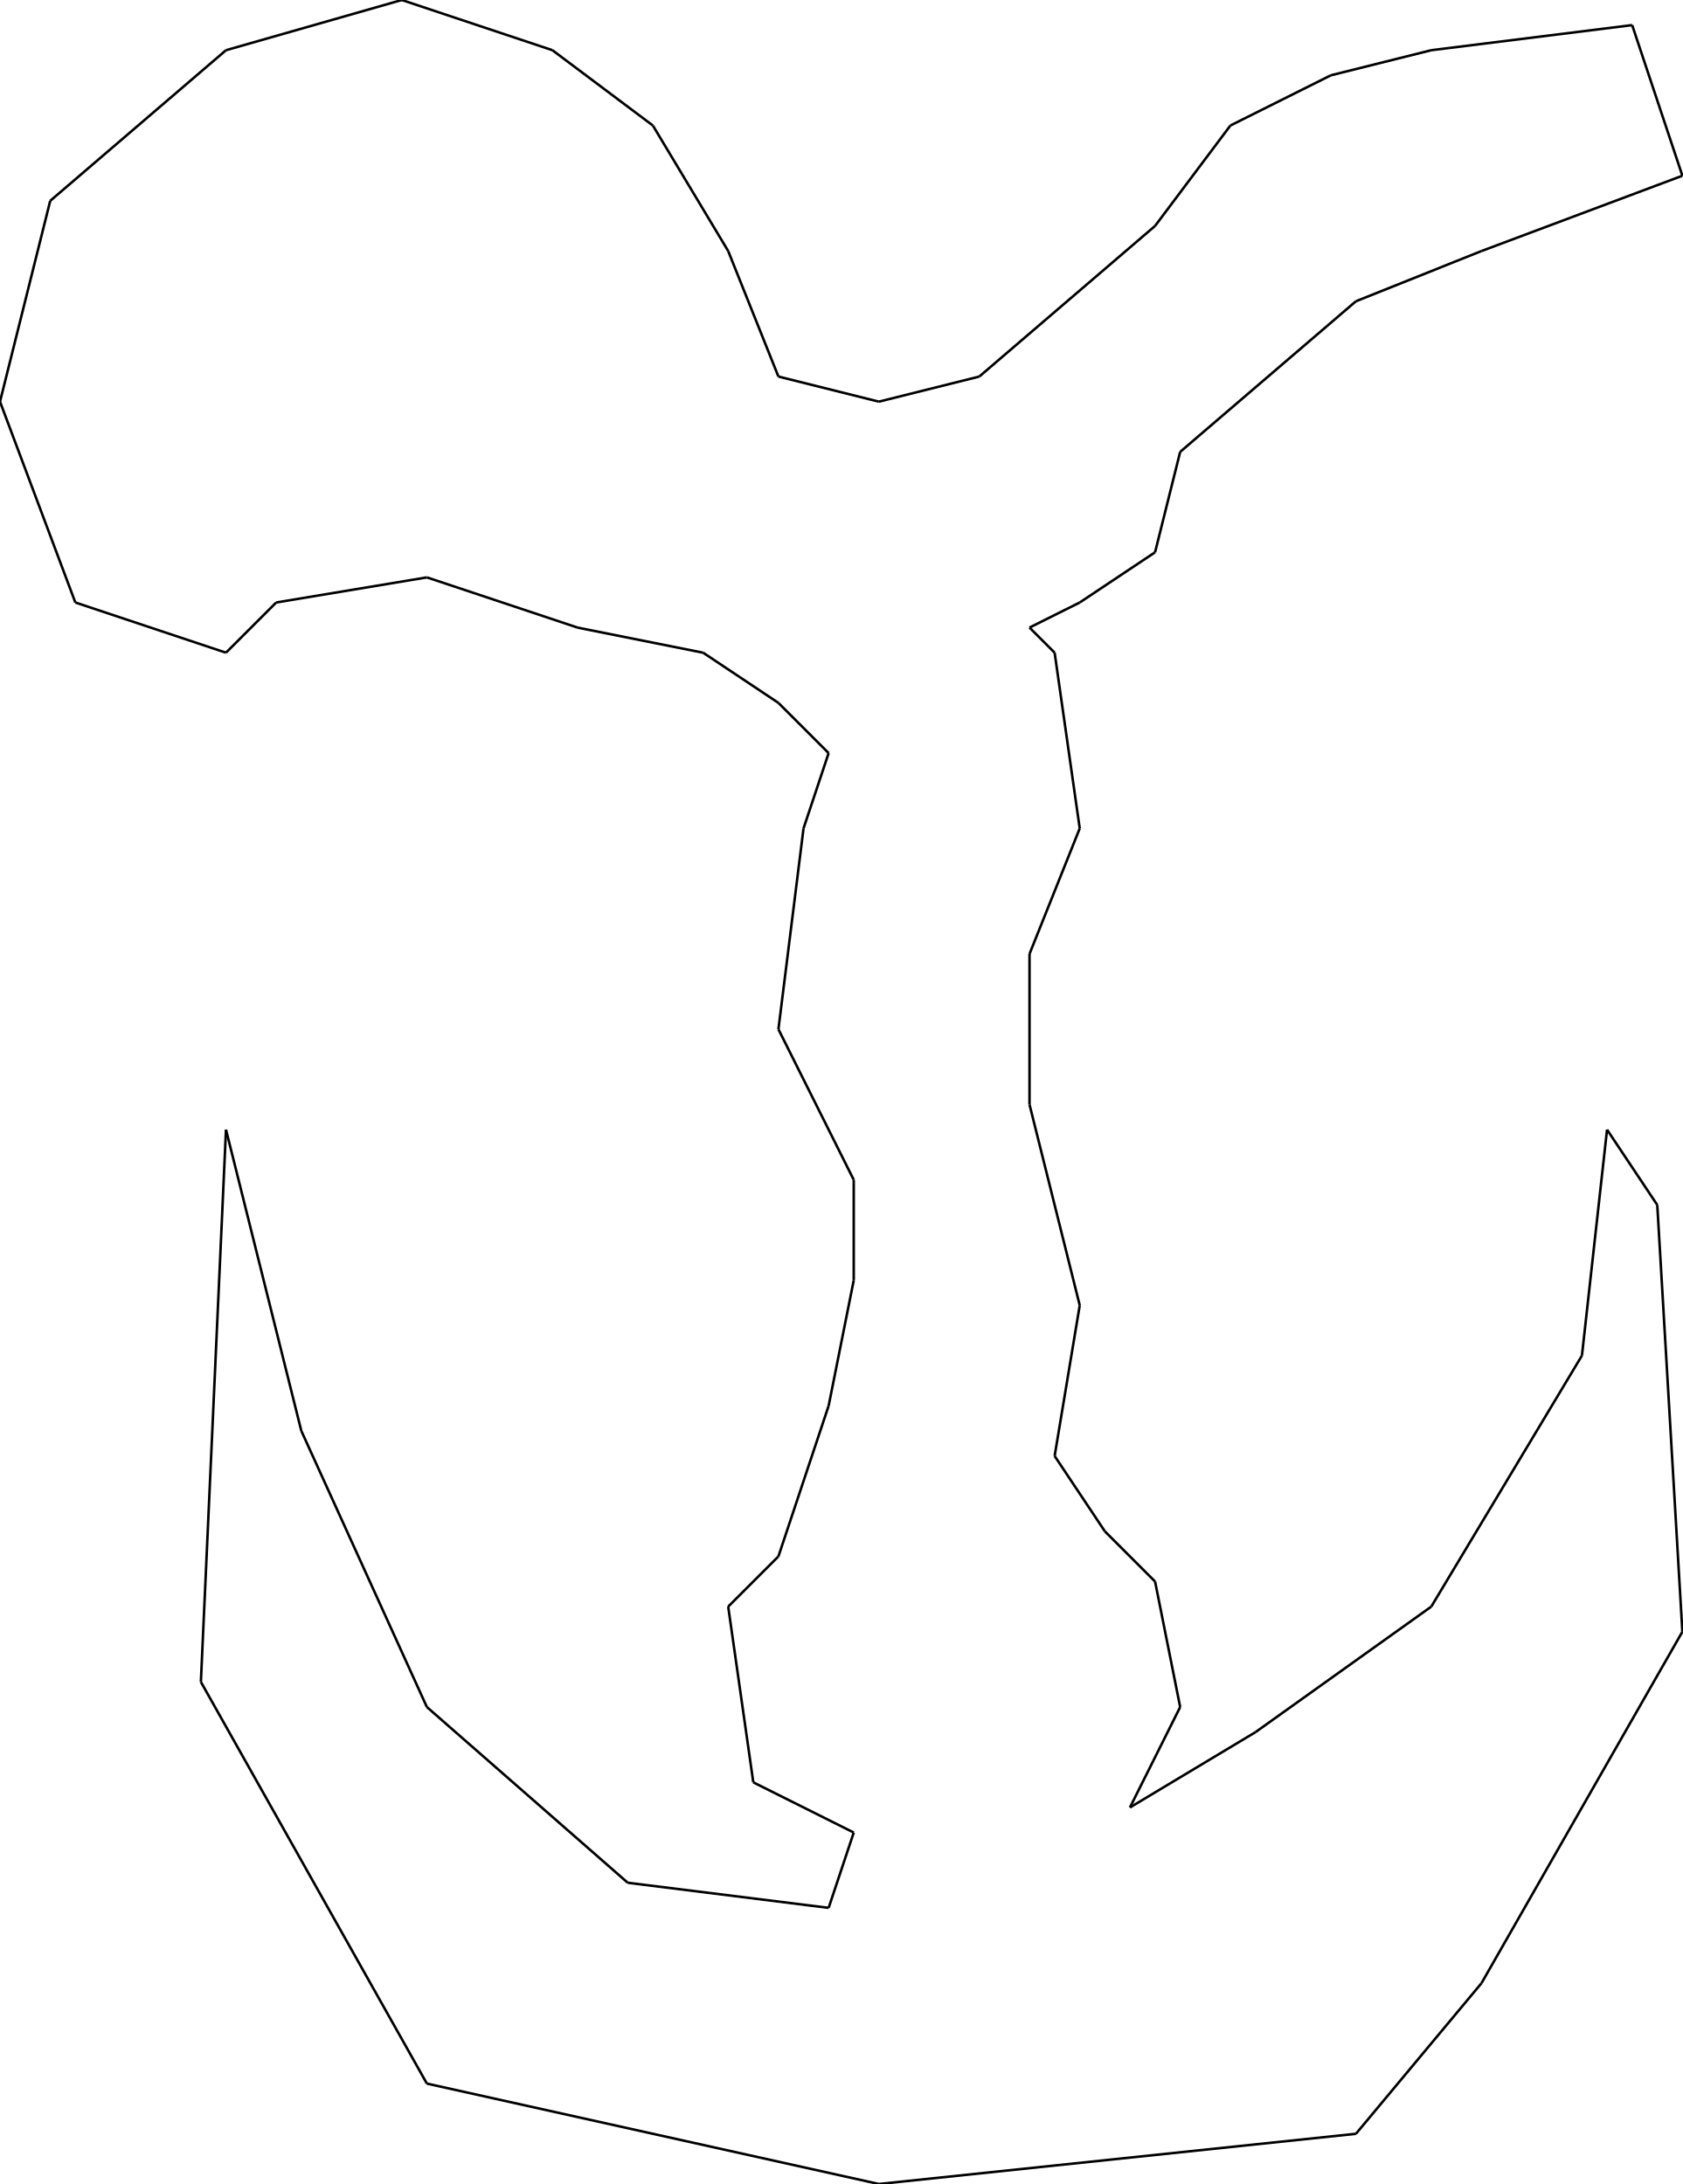
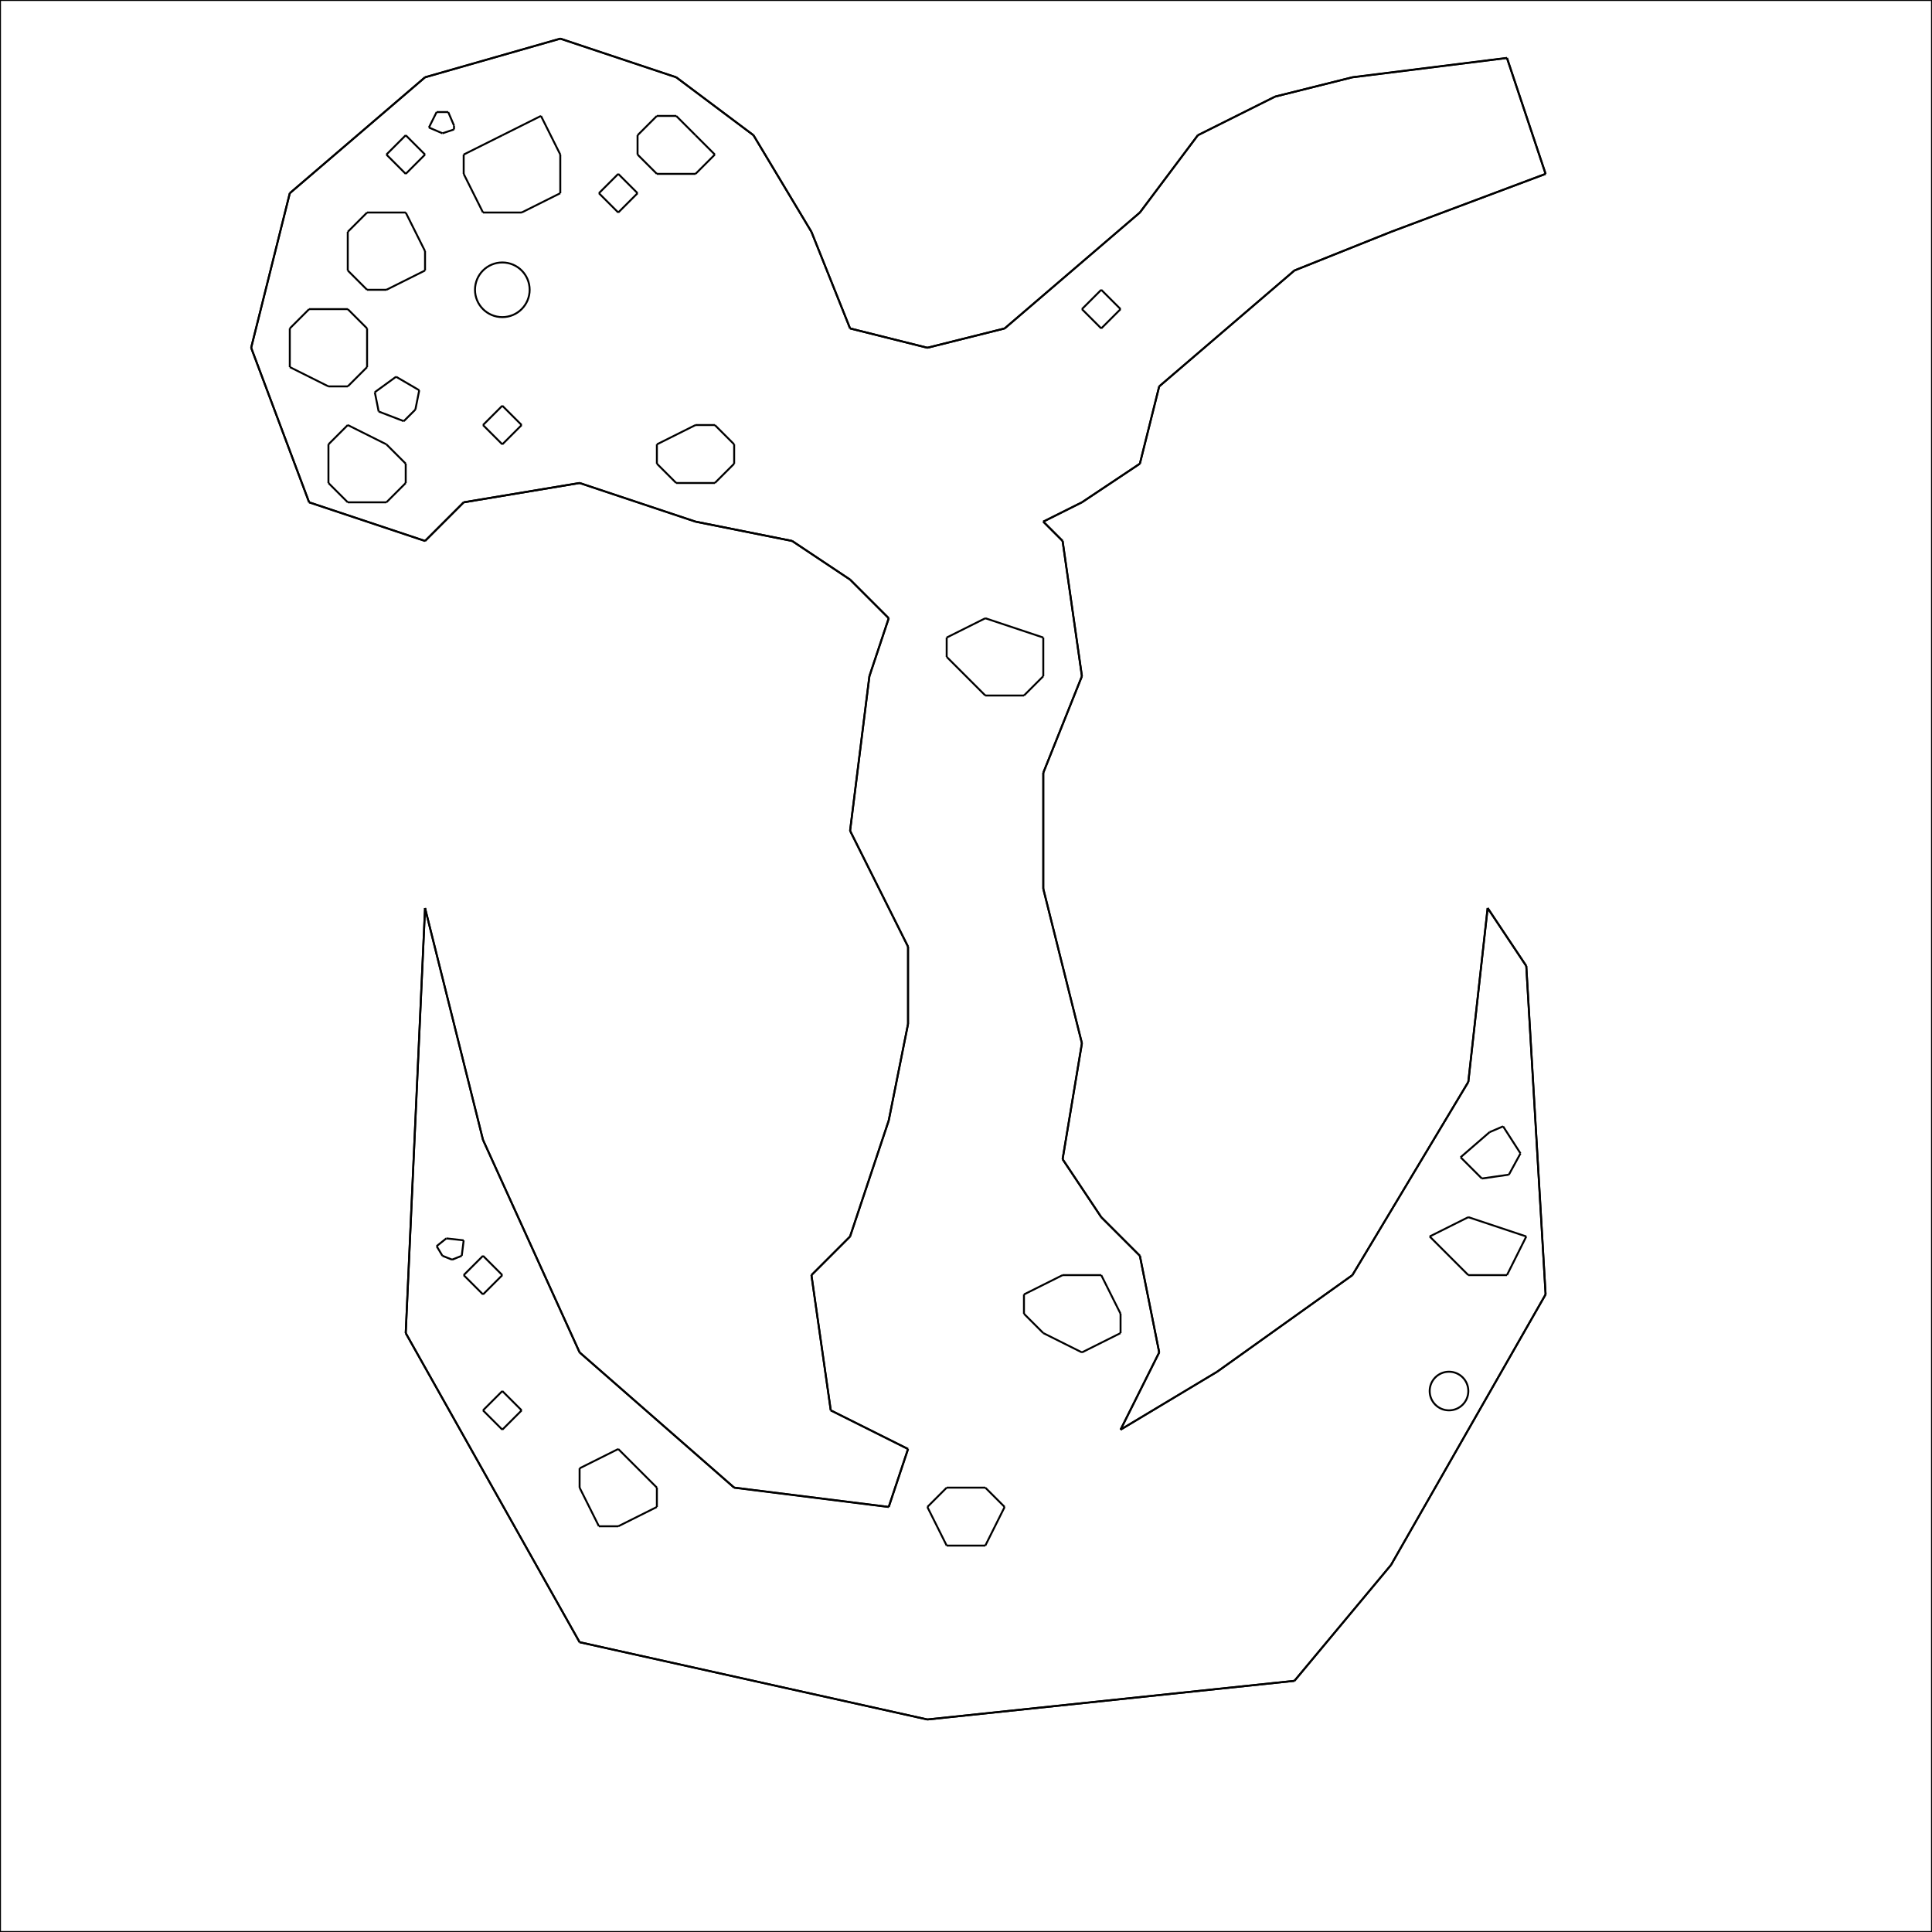
- <svg xmlns="http://www.w3.org/2000/svg" xmlns:ns1="http://www.librecad.org" width="670mm" height="870mm" viewBox="0 0 670 870">
-   <g ns1:layername="0" ns1:is_locked="false" ns1:is_construction="false" fill="none" stroke="black" stroke-width="1">
-     <line x1="310" y1="620" x2="290" y2="640" />
-     <line x1="290" y1="640" x2="300" y2="710" />
-     <line x1="300" y1="710" x2="340" y2="730" />
-     <line x1="450" y1="720" x2="470" y2="680" />
-     <line x1="470" y1="680" x2="460" y2="630" />
-     <line x1="460" y1="630" x2="440" y2="610" />
-     <line x1="440" y1="610" x2="420" y2="580" />
-     <line x1="420" y1="580" x2="430" y2="520" />
-     <line x1="430" y1="520" x2="410" y2="440" />
-     <line x1="410" y1="440" x2="410" y2="380" />
-     <line x1="410" y1="380" x2="430" y2="330" />
-     <line x1="430" y1="330" x2="420" y2="260" />
-     <line x1="420" y1="260" x2="410" y2="250" />
-     <line x1="310" y1="620" x2="330" y2="560" />
-     <line x1="330" y1="560" x2="340" y2="510" />
-     <line x1="340" y1="510" x2="340" y2="470" />
-     <line x1="340" y1="470" x2="310" y2="410" />
-     <line x1="310" y1="410" x2="320" y2="330" />
-     <line x1="320" y1="330" x2="330" y2="300" />
-     <line x1="330" y1="300" x2="310" y2="280" />
-     <line x1="310" y1="280" x2="280" y2="260" />
-     <line x1="280" y1="260" x2="230" y2="250" />
-     <line x1="230" y1="250" x2="170" y2="230" />
-     <line x1="170" y1="230" x2="110" y2="240" />
-     <line x1="110" y1="240" x2="90" y2="260" />
-     <line x1="90" y1="260" x2="30" y2="240" />
-     <line x1="30" y1="240" x2="0" y2="160" />
-     <line x1="0" y1="160" x2="20" y2="80" />
-     <line x1="20" y1="80" x2="90" y2="20" />
-     <line x1="90" y1="20" x2="160" y2="0" />
-     <line x1="160" y1="0" x2="220" y2="20" />
-     <line x1="220" y1="20" x2="260" y2="50" />
-     <line x1="260" y1="50" x2="290" y2="100" />
-     <line x1="290" y1="100" x2="310" y2="150" />
-     <line x1="310" y1="150" x2="350" y2="160" />
-     <line x1="350" y1="160" x2="390" y2="150" />
-     <line x1="390" y1="150" x2="460" y2="90" />
-     <line x1="460" y1="90" x2="490" y2="50" />
-     <line x1="490" y1="50" x2="530" y2="30" />
-     <line x1="530" y1="30" x2="570" y2="20" />
-     <line x1="570" y1="20" x2="650" y2="10" />
-     <line x1="650" y1="10" x2="670" y2="70" />
-     <line x1="670" y1="70" x2="590" y2="100" />
-     <line x1="590" y1="100" x2="540" y2="120" />
-     <line x1="540" y1="120" x2="470" y2="180" />
-     <line x1="470" y1="180" x2="460" y2="220" />
-     <line x1="460" y1="220" x2="430" y2="240" />
-     <line x1="430" y1="240" x2="410" y2="250" />
-     <line x1="340" y1="730" x2="330" y2="760" />
-     <line x1="330" y1="760" x2="250" y2="750" />
-     <line x1="250" y1="750" x2="170" y2="680" />
-     <line x1="170" y1="680" x2="120" y2="570" />
-     <line x1="120" y1="570" x2="90" y2="450" />
-     <line x1="90" y1="450" x2="80" y2="670" />
-     <line x1="80" y1="670" x2="170" y2="830" />
-     <line x1="170" y1="830" x2="350" y2="870" />
-     <line x1="350" y1="870" x2="540" y2="850" />
-     <line x1="540" y1="850" x2="590" y2="790" />
-     <line x1="590" y1="790" x2="670" y2="650" />
-     <line x1="670" y1="650" x2="660" y2="480" />
-     <line x1="660" y1="480" x2="640" y2="450" />
-     <line x1="640" y1="450" x2="630" y2="540" />
-     <line x1="630" y1="540" x2="570" y2="640" />
-     <line x1="570" y1="640" x2="500" y2="690" />
-     <line x1="500" y1="690" x2="450" y2="720" />
+ <svg xmlns="http://www.w3.org/2000/svg" xmlns:ns1="http://www.librecad.org" width="1000mm" height="1000mm" viewBox="0 0 1000 1000">
+   <g ns1:layername="0" ns1:is_locked="false" ns1:is_construction="false" fill="none" stroke="black" stroke-width="1" />
+   <g ns1:layername="elder_start" ns1:is_locked="false" ns1:is_construction="false" fill="none" stroke="black" stroke-width="1">
+     <circle cx="260" cy="150" r="14.142" />
+   </g>
+   <g ns1:layername="full_occluders" ns1:is_locked="false" ns1:is_construction="false" fill="none" stroke="black" stroke-width="1">
+     <line x1="440" y1="640" x2="420" y2="660" />
+     <line x1="420" y1="660" x2="430" y2="730" />
+     <line x1="430" y1="730" x2="470" y2="750" />
+     <line x1="580" y1="740" x2="600" y2="700" />
+     <line x1="600" y1="700" x2="590" y2="650" />
+     <line x1="590" y1="650" x2="570" y2="630" />
+     <line x1="570" y1="630" x2="550" y2="600" />
+     <line x1="550" y1="600" x2="560" y2="540" />
+     <line x1="560" y1="540" x2="540" y2="460" />
+     <line x1="540" y1="460" x2="540" y2="400" />
+     <line x1="540" y1="400" x2="560" y2="350" />
+     <line x1="560" y1="350" x2="550" y2="280" />
+     <line x1="550" y1="280" x2="540" y2="270" />
+     <line x1="440" y1="640" x2="460" y2="580" />
+     <line x1="460" y1="580" x2="470" y2="530" />
+     <line x1="470" y1="530" x2="470" y2="490" />
+     <line x1="470" y1="490" x2="440" y2="430" />
+     <line x1="440" y1="430" x2="450" y2="350" />
+     <line x1="450" y1="350" x2="460" y2="320" />
+     <line x1="460" y1="320" x2="440" y2="300" />
+     <line x1="440" y1="300" x2="410" y2="280" />
+     <line x1="410" y1="280" x2="360" y2="270" />
+     <line x1="360" y1="270" x2="300" y2="250" />
+     <line x1="300" y1="250" x2="240" y2="260" />
+     <line x1="240" y1="260" x2="220" y2="280" />
+     <line x1="220" y1="280" x2="160" y2="260" />
+     <line x1="160" y1="260" x2="130" y2="180" />
+     <line x1="130" y1="180" x2="150" y2="100" />
+     <line x1="150" y1="100" x2="220" y2="40" />
+     <line x1="420" y1="120" x2="440" y2="170" />
+     <line x1="440" y1="170" x2="480" y2="180" />
+     <line x1="480" y1="180" x2="520" y2="170" />
+     <line x1="520" y1="170" x2="590" y2="110" />
+     <line x1="590" y1="110" x2="620" y2="70" />
+     <line x1="620" y1="70" x2="660" y2="50" />
+     <line x1="660" y1="50" x2="700" y2="40" />
+     <line x1="700" y1="40" x2="780" y2="30" />
+     <line x1="780" y1="30" x2="800" y2="90" />
+     <line x1="800" y1="90" x2="720" y2="120" />
+     <line x1="720" y1="120" x2="670" y2="140" />
+     <line x1="670" y1="140" x2="600" y2="200" />
+     <line x1="600" y1="200" x2="590" y2="240" />
+     <line x1="590" y1="240" x2="560" y2="260" />
+     <line x1="560" y1="260" x2="540" y2="270" />
+     <line x1="470" y1="750" x2="460" y2="780" />
+     <line x1="460" y1="780" x2="380" y2="770" />
+     <line x1="380" y1="770" x2="300" y2="700" />
+     <line x1="300" y1="700" x2="250" y2="590" />
+     <line x1="250" y1="590" x2="220" y2="470" />
+     <line x1="220" y1="470" x2="210" y2="690" />
+     <line x1="210" y1="690" x2="300" y2="850" />
+     <line x1="300" y1="850" x2="480" y2="890" />
+     <line x1="480" y1="890" x2="670" y2="870" />
+     <line x1="670" y1="870" x2="720" y2="810" />
+     <line x1="720" y1="810" x2="800" y2="670" />
+     <line x1="800" y1="670" x2="790" y2="500" />
+     <line x1="790" y1="500" x2="770" y2="470" />
+     <line x1="770" y1="470" x2="760" y2="560" />
+     <line x1="760" y1="560" x2="700" y2="660" />
+     <line x1="700" y1="660" x2="630" y2="710" />
+     <line x1="630" y1="710" x2="580" y2="740" />
+     <line x1="440" y1="640" x2="420" y2="660" />
+     <line x1="420" y1="660" x2="430" y2="730" />
+     <line x1="430" y1="730" x2="470" y2="750" />
+     <line x1="580" y1="740" x2="600" y2="700" />
+     <line x1="600" y1="700" x2="590" y2="650" />
+     <line x1="590" y1="650" x2="570" y2="630" />
+     <line x1="570" y1="630" x2="550" y2="600" />
+     <line x1="550" y1="600" x2="560" y2="540" />
+     <line x1="560" y1="540" x2="540" y2="460" />
+     <line x1="540" y1="460" x2="540" y2="400" />
+     <line x1="540" y1="400" x2="560" y2="350" />
+     <line x1="560" y1="350" x2="550" y2="280" />
+     <line x1="550" y1="280" x2="540" y2="270" />
+     <line x1="440" y1="640" x2="460" y2="580" />
+     <line x1="460" y1="580" x2="470" y2="530" />
+     <line x1="470" y1="530" x2="470" y2="490" />
+     <line x1="470" y1="490" x2="440" y2="430" />
+     <line x1="440" y1="430" x2="450" y2="350" />
+     <line x1="450" y1="350" x2="460" y2="320" />
+     <line x1="460" y1="320" x2="440" y2="300" />
+     <line x1="440" y1="300" x2="410" y2="280" />
+     <line x1="410" y1="280" x2="360" y2="270" />
+     <line x1="360" y1="270" x2="300" y2="250" />
+     <line x1="300" y1="250" x2="240" y2="260" />
+     <line x1="240" y1="260" x2="220" y2="280" />
+     <line x1="220" y1="280" x2="160" y2="260" />
+     <line x1="160" y1="260" x2="130" y2="180" />
+     <line x1="130" y1="180" x2="150" y2="100" />
+     <line x1="150" y1="100" x2="220" y2="40" />
+     <line x1="420" y1="120" x2="440" y2="170" />
+     <line x1="440" y1="170" x2="480" y2="180" />
+     <line x1="480" y1="180" x2="520" y2="170" />
+     <line x1="520" y1="170" x2="590" y2="110" />
+     <line x1="590" y1="110" x2="620" y2="70" />
+     <line x1="620" y1="70" x2="660" y2="50" />
+     <line x1="660" y1="50" x2="700" y2="40" />
+     <line x1="700" y1="40" x2="780" y2="30" />
+     <line x1="780" y1="30" x2="800" y2="90" />
+     <line x1="800" y1="90" x2="720" y2="120" />
+     <line x1="720" y1="120" x2="670" y2="140" />
+     <line x1="670" y1="140" x2="600" y2="200" />
+     <line x1="600" y1="200" x2="590" y2="240" />
+     <line x1="590" y1="240" x2="560" y2="260" />
+     <line x1="560" y1="260" x2="540" y2="270" />
+     <line x1="470" y1="750" x2="460" y2="780" />
+     <line x1="460" y1="780" x2="380" y2="770" />
+     <line x1="380" y1="770" x2="300" y2="700" />
+     <line x1="300" y1="700" x2="250" y2="590" />
+     <line x1="250" y1="590" x2="220" y2="470" />
+     <line x1="220" y1="470" x2="210" y2="690" />
+     <line x1="210" y1="690" x2="300" y2="850" />
+     <line x1="300" y1="850" x2="480" y2="890" />
+     <line x1="480" y1="890" x2="670" y2="870" />
+     <line x1="670" y1="870" x2="720" y2="810" />
+     <line x1="720" y1="810" x2="800" y2="670" />
+     <line x1="800" y1="670" x2="790" y2="500" />
+     <line x1="790" y1="500" x2="770" y2="470" />
+     <line x1="770" y1="470" x2="760" y2="560" />
+     <line x1="760" y1="560" x2="700" y2="660" />
+     <line x1="700" y1="660" x2="630" y2="710" />
+     <line x1="630" y1="710" x2="580" y2="740" />
+     <line x1="220" y1="40" x2="290" y2="20" />
+     <line x1="290" y1="20" x2="350" y2="40" />
+     <line x1="350" y1="40" x2="390" y2="70" />
+     <line x1="390" y1="70" x2="420" y2="120" />
+     <line x1="220" y1="40" x2="290" y2="20" />
+     <line x1="290" y1="20" x2="350" y2="40" />
+     <line x1="350" y1="40" x2="390" y2="70" />
+     <line x1="390" y1="70" x2="420" y2="120" />
+     <line x1="260" y1="70" x2="240" y2="80" />
+     <line x1="240" y1="80" x2="240" y2="90" />
+     <line x1="250" y1="110" x2="270" y2="110" />
+     <line x1="270" y1="110" x2="290" y2="100" />
+     <line x1="290" y1="100" x2="290" y2="80" />
+     <line x1="290" y1="80" x2="280" y2="60" />
+     <line x1="280" y1="60" x2="260" y2="70" />
+     <line x1="340" y1="60" x2="330" y2="70" />
+     <line x1="330" y1="70" x2="330" y2="80" />
+     <line x1="330" y1="80" x2="340" y2="90" />
+     <line x1="340" y1="90" x2="360" y2="90" />
+     <line x1="360" y1="90" x2="370" y2="80" />
+     <line x1="370" y1="80" x2="360" y2="70" />
+     <line x1="360" y1="70" x2="350" y2="60" />
+     <line x1="350" y1="60" x2="340" y2="60" />
+     <line x1="320" y1="90" x2="310" y2="100" />
+     <line x1="310" y1="100" x2="320" y2="110" />
+     <line x1="320" y1="110" x2="330" y2="100" />
+     <line x1="330" y1="100" x2="320" y2="90" />
+     <line x1="240" y1="90" x2="250" y2="110" />
+     <line x1="190" y1="110" x2="180" y2="120" />
+     <line x1="180" y1="120" x2="180" y2="140" />
+     <line x1="180" y1="140" x2="190" y2="150" />
+     <line x1="190" y1="150" x2="200" y2="150" />
+     <line x1="200" y1="150" x2="220" y2="140" />
+     <line x1="220" y1="140" x2="220" y2="130" />
+     <line x1="220" y1="130" x2="210" y2="110" />
+     <line x1="190" y1="110" x2="210" y2="110" />
+     <line x1="180" y1="220" x2="170" y2="230" />
+     <line x1="170" y1="230" x2="170" y2="250" />
+     <line x1="170" y1="250" x2="180" y2="260" />
+     <line x1="180" y1="260" x2="200" y2="260" />
+     <line x1="200" y1="260" x2="210" y2="250" />
+     <line x1="210" y1="250" x2="210" y2="240" />
+     <line x1="210" y1="240" x2="200" y2="230" />
+     <line x1="200" y1="230" x2="180" y2="220" />
+     <line x1="160" y1="160" x2="150" y2="170" />
+     <line x1="150" y1="170" x2="150" y2="190" />
+     <line x1="150" y1="190" x2="170" y2="200" />
+     <line x1="170" y1="200" x2="180" y2="200" />
+     <line x1="180" y1="200" x2="190" y2="190" />
+     <line x1="190" y1="190" x2="190" y2="170" />
+     <line x1="190" y1="170" x2="180" y2="160" />
+     <line x1="180" y1="160" x2="160" y2="160" />
+     <line x1="210" y1="70" x2="200" y2="80" />
+     <line x1="200" y1="80" x2="210" y2="90" />
+     <line x1="210" y1="90" x2="220" y2="80" />
+     <line x1="220" y1="80" x2="210" y2="70" />
+     <line x1="360" y1="220" x2="340" y2="230" />
+     <line x1="340" y1="230" x2="340" y2="240" />
+     <line x1="340" y1="240" x2="350" y2="250" />
+     <line x1="350" y1="250" x2="370" y2="250" />
+     <line x1="370" y1="250" x2="380" y2="240" />
+     <line x1="380" y1="240" x2="380" y2="230" />
+     <line x1="380" y1="230" x2="370" y2="220" />
+     <line x1="370" y1="220" x2="360" y2="220" />
+     <line x1="260" y1="210" x2="250" y2="220" />
+     <line x1="250" y1="220" x2="260" y2="230" />
+     <line x1="260" y1="230" x2="270" y2="220" />
+     <line x1="270" y1="220" x2="260" y2="210" />
+     <line x1="560" y1="160" x2="570" y2="170" />
+     <line x1="570" y1="170" x2="580" y2="160" />
+     <line x1="580" y1="160" x2="570" y2="150" />
+     <line x1="570" y1="150" x2="560" y2="160" />
+     <line x1="510" y1="320" x2="490" y2="330" />
+     <line x1="490" y1="330" x2="490" y2="340" />
+     <line x1="490" y1="340" x2="510" y2="360" />
+     <line x1="510" y1="360" x2="530" y2="360" />
+     <line x1="530" y1="360" x2="540" y2="350" />
+     <line x1="540" y1="350" x2="540" y2="330" />
+     <line x1="540" y1="330" x2="510" y2="320" />
+     <line x1="1000" y1="0" x2="0" y2="0" />
+     <line x1="0" y1="0" x2="0" y2="1000" />
+     <line x1="0" y1="1000" x2="1000" y2="1000" />
+     <line x1="1000" y1="1000" x2="1000" y2="0" />
+     <line x1="490" y1="770" x2="480" y2="780" />
+     <line x1="480" y1="780" x2="490" y2="800" />
+     <line x1="490" y1="800" x2="510" y2="800" />
+     <line x1="510" y1="800" x2="520" y2="780" />
+     <line x1="520" y1="780" x2="510" y2="770" />
+     <line x1="510" y1="770" x2="490" y2="770" />
+     <line x1="550" y1="660" x2="530" y2="670" />
+     <line x1="530" y1="670" x2="530" y2="680" />
+     <line x1="530" y1="680" x2="540" y2="690" />
+     <line x1="540" y1="690" x2="560" y2="700" />
+     <line x1="560" y1="700" x2="580" y2="690" />
+     <line x1="580" y1="690" x2="580" y2="680" />
+     <line x1="580" y1="680" x2="570" y2="660" />
+     <line x1="570" y1="660" x2="550" y2="660" />
+     <line x1="320" y1="750" x2="300" y2="760" />
+     <line x1="300" y1="760" x2="300" y2="770" />
+     <line x1="300" y1="770" x2="310" y2="790" />
+     <line x1="310" y1="790" x2="320" y2="790" />
+     <line x1="320" y1="790" x2="340" y2="780" />
+     <line x1="340" y1="780" x2="340" y2="770" />
+     <line x1="320" y1="750" x2="340" y2="770" />
+     <line x1="260" y1="720" x2="250" y2="730" />
+     <line x1="250" y1="730" x2="260" y2="740" />
+     <line x1="260" y1="740" x2="270" y2="730" />
+     <line x1="270" y1="730" x2="260" y2="720" />
+     <line x1="250" y1="650" x2="240" y2="660" />
+     <line x1="240" y1="660" x2="250" y2="670" />
+     <line x1="250" y1="670" x2="260" y2="660" />
+     <line x1="260" y1="660" x2="250" y2="650" />
+     <line x1="229" y1="650" x2="226" y2="645" />
+     <line x1="226" y1="645" x2="231" y2="641" />
+     <line x1="231" y1="641" x2="240" y2="642" />
+     <line x1="240" y1="642" x2="239" y2="650" />
+     <line x1="239" y1="650" x2="234" y2="652" />
+     <line x1="234" y1="652" x2="229" y2="650" />
+     <line x1="205" y1="195" x2="194" y2="203" />
+     <line x1="194" y1="203" x2="196" y2="213" />
+     <line x1="196" y1="213" x2="209" y2="218" />
+     <line x1="209" y1="218" x2="215" y2="212" />
+     <line x1="215" y1="212" x2="217" y2="202" />
+     <line x1="217" y1="202" x2="205" y2="195" />
+     <line x1="226" y1="58" x2="222" y2="66" />
+     <line x1="222" y1="66" x2="229" y2="69" />
+     <line x1="229" y1="69" x2="235" y2="67" />
+     <line x1="235" y1="67" x2="235" y2="65" />
+     <line x1="235" y1="65" x2="232" y2="58" />
+     <line x1="232" y1="58" x2="226" y2="58" />
+     <line x1="760" y1="630" x2="740" y2="640" />
+     <line x1="740" y1="640" x2="760" y2="660" />
+     <line x1="760" y1="660" x2="780" y2="660" />
+     <line x1="780" y1="660" x2="790" y2="640" />
+     <line x1="790" y1="640" x2="760" y2="630" />
+     <line x1="771" y1="586" x2="756" y2="599" />
+     <line x1="756" y1="599" x2="767" y2="610" />
+     <line x1="767" y1="610" x2="781" y2="608" />
+     <line x1="781" y1="608" x2="787" y2="597" />
+     <line x1="787" y1="597" x2="778" y2="583" />
+     <line x1="778" y1="583" x2="771" y2="586" />
+   </g>
+   <g ns1:layername="player_start" ns1:is_locked="false" ns1:is_construction="false" fill="none" stroke="black" stroke-width="1">
+     <circle cx="750" cy="720" r="10" />
  </g>
</svg>
